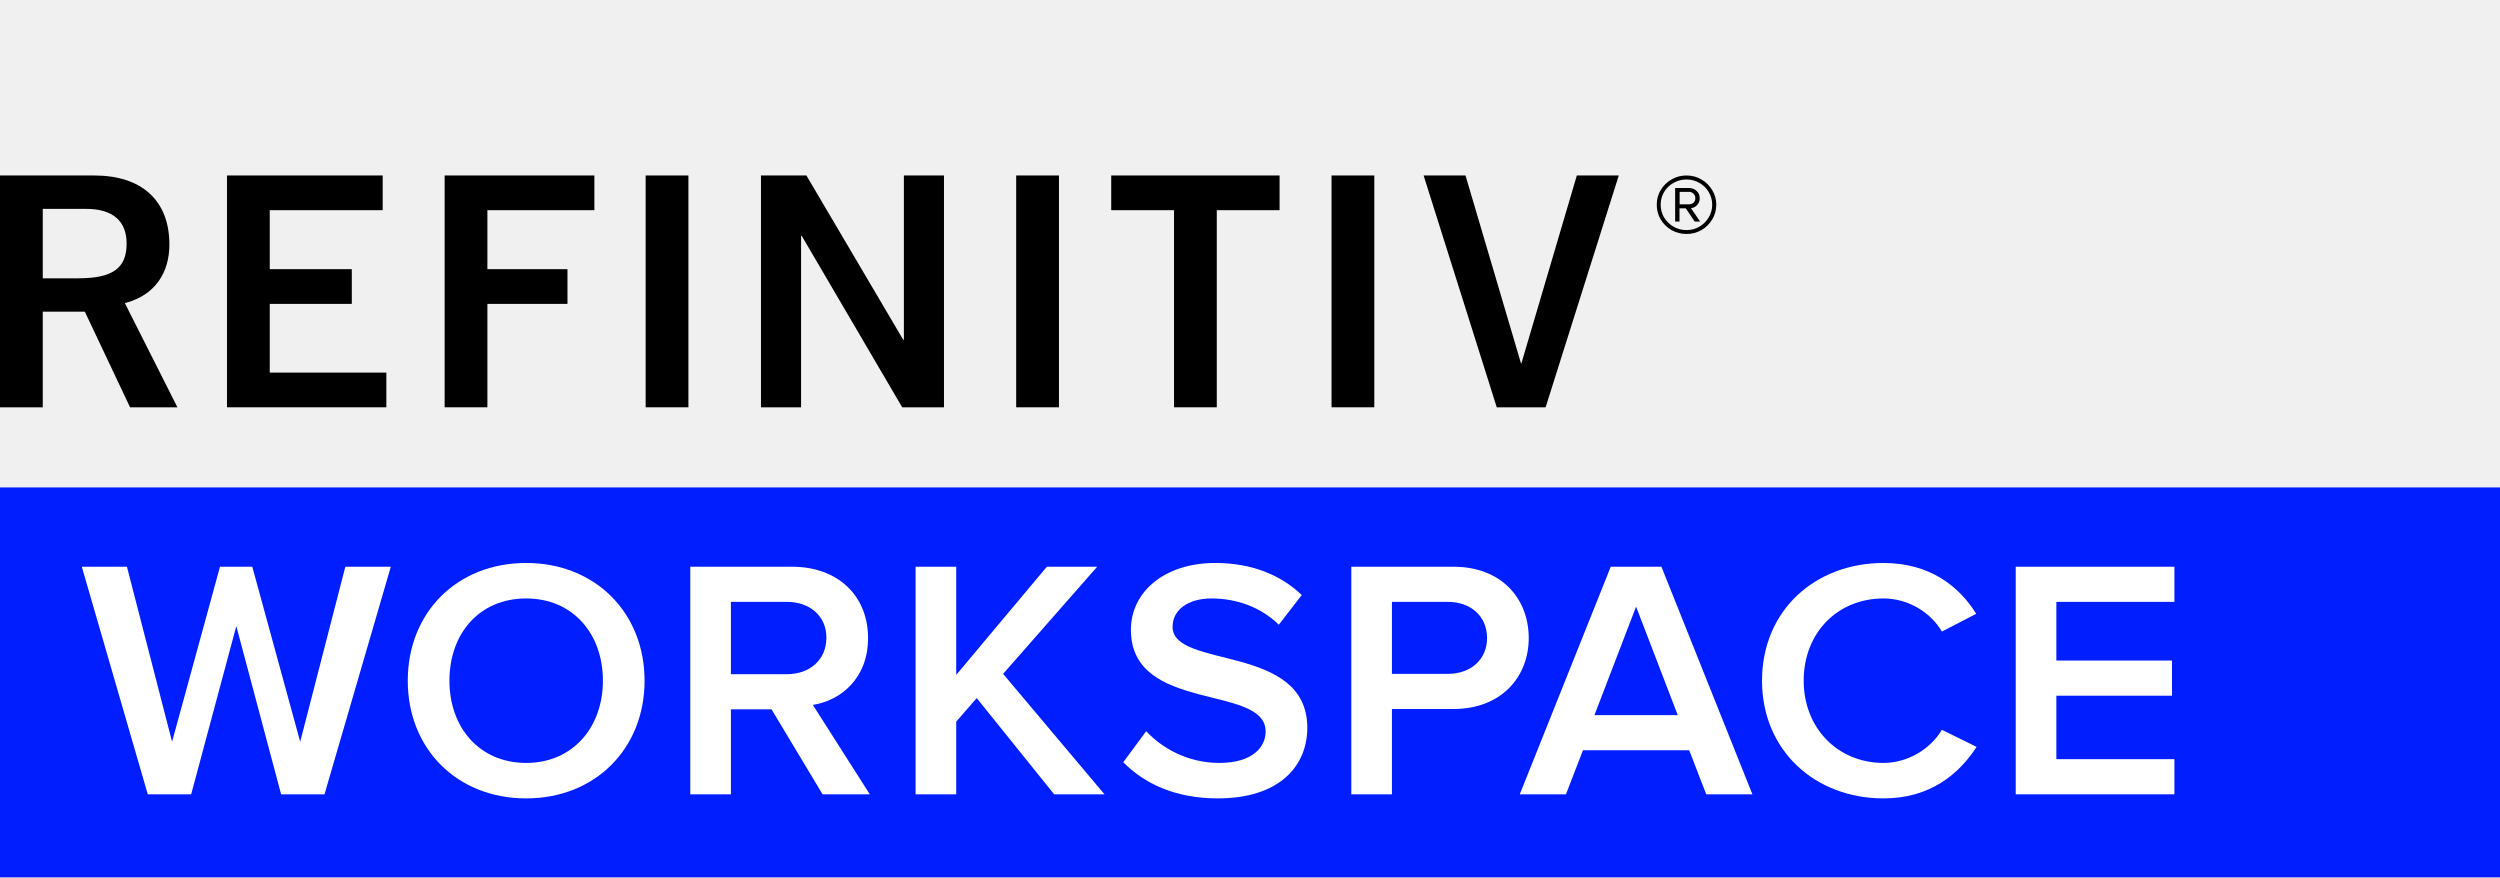
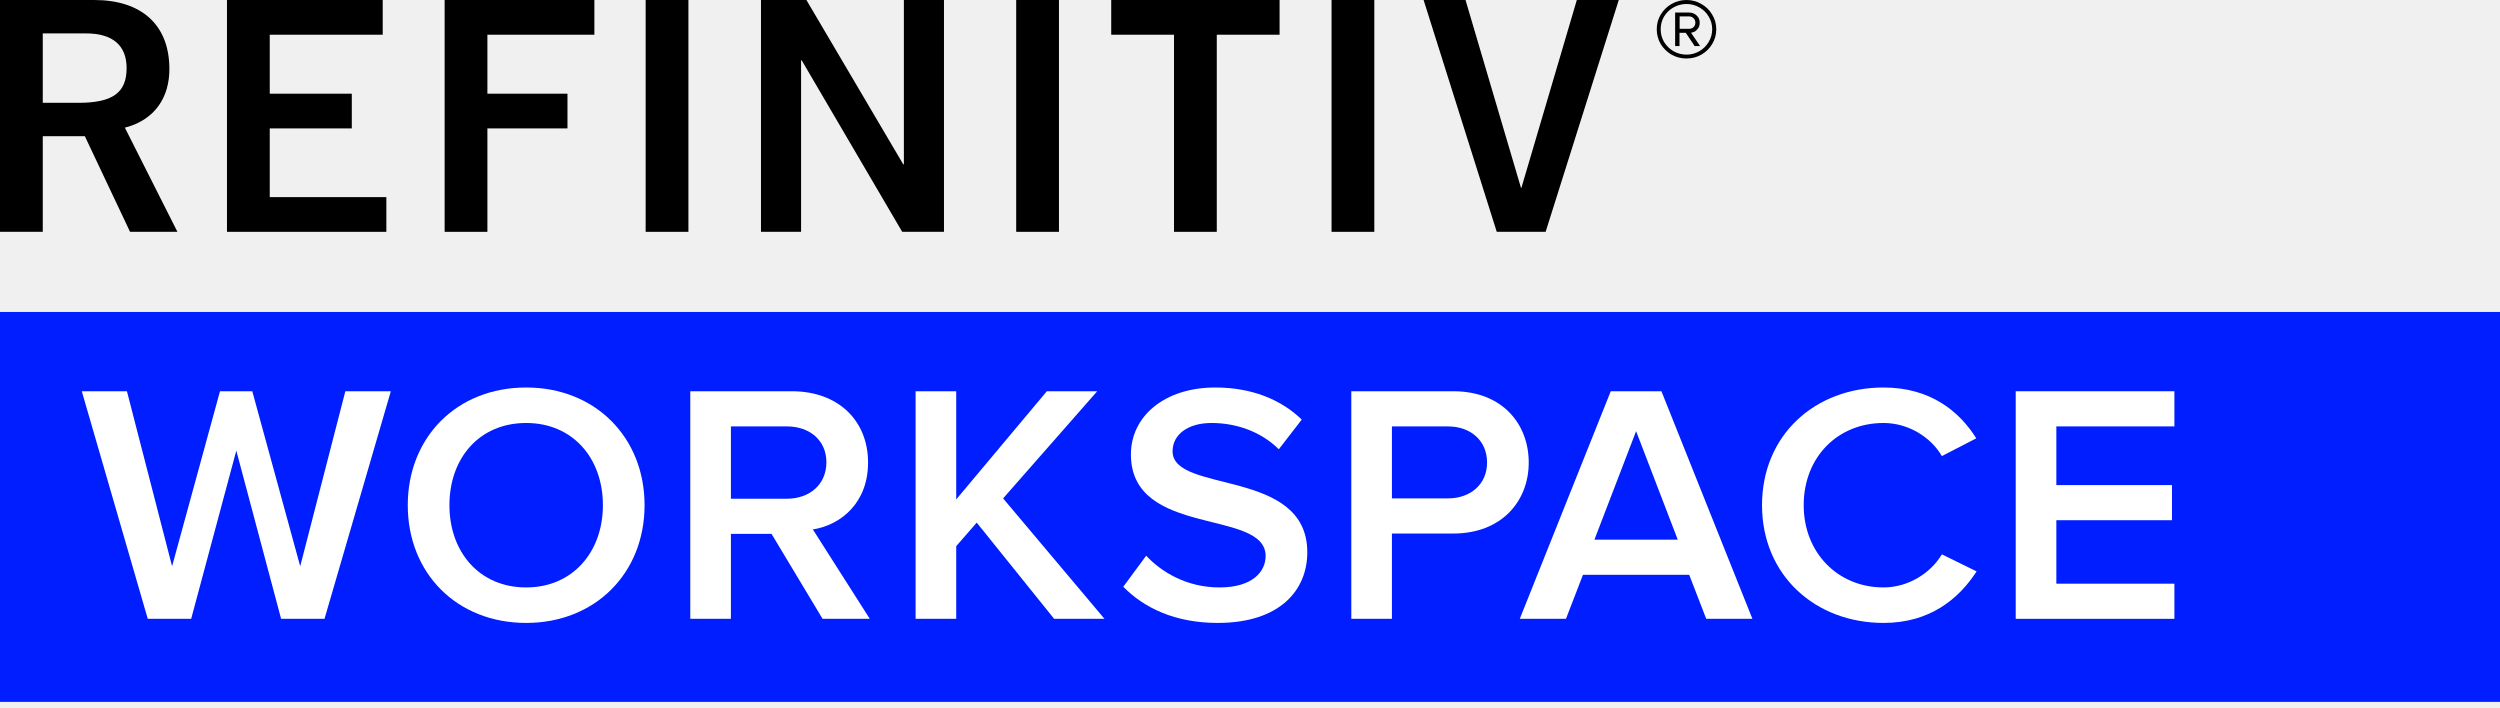
- <svg xmlns="http://www.w3.org/2000/svg" width="265" height="93" viewBox="0 0 265 93" fill="none">
-   <rect y="51.667" width="265" height="41.333" fill="#001EFF" />
-   <path d="M34.397 84.196L41.427 60.073H36.606L31.821 78.626L26.742 60.073H23.319L18.24 78.626L13.455 60.073H8.67L15.663 84.196H20.264L25.049 66.366L29.797 84.196H34.397Z" fill="white" />
-   <path d="M55.774 84.63C63.098 84.63 68.324 79.35 68.324 72.152C68.324 64.955 63.098 59.675 55.774 59.675C48.413 59.675 43.223 64.955 43.223 72.152C43.223 79.35 48.413 84.63 55.774 84.63ZM55.774 80.869C50.805 80.869 47.64 77.107 47.64 72.152C47.64 67.161 50.805 63.436 55.774 63.436C60.706 63.436 63.908 67.161 63.908 72.152C63.908 77.107 60.706 80.869 55.774 80.869Z" fill="white" />
-   <path d="M92.198 84.196L86.162 74.72C89.143 74.25 92.014 71.899 92.014 67.632C92.014 63.147 88.812 60.073 83.954 60.073H73.17V84.196H77.476V75.19H81.782L87.193 84.196H92.198ZM83.402 71.465H77.476V63.798H83.402C85.831 63.798 87.598 65.281 87.598 67.595C87.598 69.946 85.831 71.465 83.402 71.465Z" fill="white" />
-   <path d="M117.075 84.196L106.328 71.429L116.302 60.073H110.966L101.359 71.538V60.073H97.053V84.196H101.359V76.492L103.531 73.997L111.739 84.196H117.075Z" fill="white" />
-   <path d="M129.077 84.63C135.666 84.63 138.573 81.158 138.573 77.143C138.573 68.174 124.293 70.959 124.293 66.438C124.293 64.666 125.912 63.436 128.415 63.436C130.991 63.436 133.605 64.304 135.555 66.221L137.984 63.075C135.739 60.905 132.611 59.675 128.82 59.675C123.409 59.675 119.876 62.749 119.876 66.764C119.876 75.624 134.157 72.478 134.157 77.541C134.157 79.169 132.795 80.869 129.261 80.869C125.839 80.869 123.152 79.277 121.495 77.505L119.066 80.796C121.275 83.039 124.55 84.63 129.077 84.63Z" fill="white" />
-   <path d="M147.545 84.196V75.154H154.059C159.175 75.154 162.046 71.718 162.046 67.632C162.046 63.509 159.212 60.073 154.059 60.073H143.238V84.196H147.545ZM153.47 71.429H147.545V63.798H153.47C155.899 63.798 157.629 65.317 157.629 67.632C157.629 69.91 155.899 71.429 153.47 71.429Z" fill="white" />
-   <path d="M185.755 84.196L176.112 60.073H170.739L161.096 84.196H165.991L167.794 79.53H179.057L180.86 84.196H185.755ZM177.842 75.805H169.009L173.426 64.304L177.842 75.805Z" fill="white" />
-   <path d="M199.657 84.63C204.589 84.63 207.643 82.062 209.521 79.169L205.84 77.36C204.662 79.35 202.27 80.869 199.657 80.869C194.798 80.869 191.191 77.18 191.191 72.152C191.191 67.053 194.798 63.436 199.657 63.436C202.27 63.436 204.662 64.919 205.84 66.944L209.484 65.064C207.68 62.17 204.589 59.675 199.657 59.675C192.406 59.675 186.775 64.702 186.775 72.152C186.775 79.567 192.406 84.63 199.657 84.63Z" fill="white" />
-   <path d="M230.487 84.196V80.471H217.973V73.744H230.229V70.019H217.973V63.798H230.487V60.073H213.666V84.196H230.487Z" fill="white" />
-   <path d="M13.786 43.174H18.807L13.235 32.131L13.426 32.078C16.342 31.266 17.991 28.987 17.955 25.82C17.914 21.231 15.007 18.6 9.982 18.6H0V43.174H4.533V33.037H8.993L13.786 43.174ZM4.533 29.495V22.141H9.135C11.937 22.141 13.422 23.412 13.422 25.82C13.422 28.434 11.937 29.5 8.292 29.5H4.533V29.495Z" fill="black" />
-   <path d="M37.29 32.212V28.532H28.593V22.279H40.566V18.6H24.06V43.174H40.953V39.495H28.593V32.212H37.29Z" fill="black" />
-   <path d="M60.152 28.532H51.664V22.279H63.004V18.6H47.131V43.174H51.664V32.212H60.152V28.532Z" fill="black" />
-   <path d="M68.439 18.6V43.174H72.972V41.707V18.6H68.439Z" fill="black" />
-   <path d="M107.716 18.6V43.174H112.249V41.337V18.6H107.716Z" fill="black" />
-   <path d="M135.635 18.6H117.789V22.279H124.446V43.174H128.979V22.279H135.635V18.6Z" fill="black" />
-   <path d="M141.143 18.6V43.174H145.676V41.096V18.6H141.143Z" fill="black" />
-   <path d="M95.811 18.6V36.016H95.743L85.479 18.6H80.663V43.174H84.914V25H84.982L95.634 43.174H100.062V18.6H95.811Z" fill="black" />
-   <path d="M167.144 18.6L161.267 38.518H161.226L155.344 18.6H150.902L158.656 43.174H163.836L171.591 18.6H167.144Z" fill="black" />
-   <path d="M178.77 24.8C178.194 24.8 177.664 24.663 177.178 24.39C176.701 24.108 176.319 23.733 176.032 23.265C175.754 22.787 175.615 22.265 175.615 21.7C175.615 21.135 175.754 20.618 176.032 20.15C176.319 19.672 176.701 19.297 177.178 19.024C177.664 18.741 178.194 18.6 178.77 18.6C179.345 18.6 179.871 18.741 180.347 19.024C180.833 19.297 181.215 19.672 181.493 20.15C181.781 20.618 181.925 21.135 181.925 21.7C181.925 22.265 181.781 22.787 181.493 23.265C181.215 23.733 180.833 24.108 180.347 24.39C179.871 24.663 179.345 24.8 178.77 24.8ZM178.77 19.024C178.274 19.024 177.813 19.146 177.386 19.39C176.969 19.624 176.637 19.945 176.389 20.355C176.151 20.764 176.032 21.213 176.032 21.7C176.032 22.187 176.151 22.636 176.389 23.045C176.637 23.455 176.969 23.781 177.386 24.025C177.813 24.269 178.274 24.39 178.77 24.39C179.266 24.39 179.722 24.269 180.139 24.025C180.556 23.781 180.883 23.455 181.121 23.045C181.369 22.636 181.493 22.187 181.493 21.7C181.493 21.213 181.369 20.764 181.121 20.355C180.883 19.945 180.556 19.624 180.139 19.39C179.722 19.146 179.266 19.024 178.77 19.024ZM178.695 22.08H178.026V23.484H177.565V19.931H179.038C179.355 19.931 179.623 20.033 179.841 20.238C180.06 20.433 180.169 20.691 180.169 21.013C180.169 21.256 180.109 21.456 179.99 21.612C179.881 21.768 179.752 21.885 179.603 21.963C179.454 22.031 179.335 22.066 179.246 22.066L180.213 23.484H179.633L178.695 22.08ZM178.041 20.34V21.656H179.053C179.231 21.656 179.385 21.598 179.514 21.481C179.643 21.354 179.707 21.198 179.707 21.013C179.707 20.818 179.643 20.657 179.514 20.53C179.385 20.403 179.231 20.34 179.053 20.34H178.041Z" fill="black" />
+ <svg xmlns="http://www.w3.org/2000/svg" width="272" height="77" viewBox="0 0 272 77" fill="none">
+   <rect y="33.94" width="272" height="42.425" fill="#001EFF" />
+   <path d="M35.306 67.329L42.522 42.568H37.573L32.662 61.612L27.448 42.568H23.935L18.722 61.612L13.81 42.568H8.899L16.077 67.329H20.799L25.71 49.028L30.584 67.329H35.306Z" fill="white" />
+   <path d="M57.247 67.774C64.765 67.774 70.129 62.354 70.129 54.967C70.129 47.58 64.765 42.16 57.247 42.16C49.691 42.16 44.365 47.58 44.365 54.967C44.365 62.354 49.691 67.774 57.247 67.774ZM57.247 63.913C52.147 63.913 48.898 60.053 48.898 54.967C48.898 49.844 52.147 46.021 57.247 46.021C62.309 46.021 65.596 49.844 65.596 54.967C65.596 60.053 62.309 63.913 57.247 63.913Z" fill="white" />
+   <path d="M94.634 67.329L88.438 57.603C91.498 57.12 94.445 54.707 94.445 50.327C94.445 45.724 91.158 42.568 86.171 42.568H75.103V67.329H79.523V58.085H83.943L89.496 67.329H94.634ZM85.605 54.262H79.523V46.392H85.605C88.098 46.392 89.912 47.914 89.912 50.29C89.912 52.703 88.098 54.262 85.605 54.262Z" fill="white" />
+   <path d="M120.168 67.329L109.137 54.225L119.375 42.568H113.897L104.037 54.336V42.568H99.617V67.329H104.037V59.422L106.266 56.86L114.69 67.329H120.168Z" fill="white" />
+   <path d="M132.487 67.774C139.249 67.774 142.234 64.21 142.234 60.09C142.234 50.884 127.576 53.742 127.576 49.102C127.576 47.283 129.238 46.021 131.807 46.021C134.451 46.021 137.134 46.912 139.136 48.879L141.629 45.65C139.325 43.422 136.114 42.16 132.223 42.16C126.669 42.16 123.043 45.315 123.043 49.436C123.043 58.531 137.7 55.301 137.7 60.498C137.7 62.169 136.303 63.913 132.676 63.913C129.163 63.913 126.405 62.28 124.705 60.461L122.211 63.839C124.478 66.141 127.84 67.774 132.487 67.774Z" fill="white" />
+   <path d="M151.442 67.329V58.048H158.129C163.38 58.048 166.326 54.522 166.326 50.327C166.326 46.095 163.418 42.568 158.129 42.568H147.022V67.329H151.442ZM157.524 54.225H151.442V46.392H157.524C160.018 46.392 161.793 47.951 161.793 50.327C161.793 52.666 160.018 54.225 157.524 54.225Z" fill="white" />
+   <path d="M190.662 67.329L180.764 42.568H175.249L165.351 67.329H170.376L172.227 62.54H183.787L185.638 67.329H190.662ZM182.54 58.717H173.473L178.007 46.912L182.54 58.717Z" fill="white" />
+   <path d="M204.931 67.774C209.993 67.774 213.128 65.139 215.055 62.169L211.277 60.313C210.068 62.354 207.613 63.913 204.931 63.913C199.944 63.913 196.242 60.127 196.242 54.967C196.242 49.733 199.944 46.021 204.931 46.021C207.613 46.021 210.068 47.543 211.277 49.622L215.017 47.691C213.166 44.721 209.993 42.16 204.931 42.16C197.488 42.16 191.708 47.32 191.708 54.967C191.708 62.577 197.488 67.774 204.931 67.774Z" fill="white" />
+   <path d="M236.575 67.329V63.505H223.73V56.6H236.31V52.777H223.73V46.392H236.575V42.568H219.31V67.329H236.575Z" fill="white" />
+   <path d="M14.15 25.223H19.304L13.585 13.889L13.781 13.834C16.774 13.001 18.467 10.662 18.429 7.411C18.387 2.701 15.404 0 10.246 0H0V25.223H4.653V14.818H9.231L14.15 25.223ZM4.653 11.183V3.635H9.376C12.252 3.635 13.776 4.939 13.776 7.411C13.776 10.094 12.252 11.188 8.511 11.188H4.653V11.183Z" fill="black" />
+   <path d="M38.275 13.971V10.194H29.348V3.777H41.638V0H24.695V25.223H42.035V21.447H29.348V13.971H38.275Z" fill="black" />
+   <path d="M61.741 10.194H53.029V3.777H64.668V0H48.376V25.223H53.029V13.971H61.741V10.194Z" fill="black" />
+   <path d="M70.247 0V25.223H74.9V23.717V0H70.247Z" fill="black" />
+   <path d="M110.562 0V25.223H115.214V23.337V0H110.562Z" fill="black" />
+   <path d="M139.218 0H120.901V3.777H127.733V25.223H132.386V3.777H139.218V0Z" fill="black" />
+   <path d="M144.872 0V25.223H149.525V23.09V0H144.872Z" fill="black" />
+   <path d="M98.342 0V17.876H98.272L87.737 0H82.794V25.223H87.157V6.569H87.227L98.16 25.223H102.705V0H98.342Z" fill="black" />
+   <path d="M171.559 0L165.527 20.444H165.485L159.448 0H154.888L162.847 25.223H168.164L176.123 0H171.559Z" fill="black" />
+   <path d="M183.492 6.364C182.902 6.364 182.357 6.224 181.858 5.944C181.369 5.653 180.977 5.268 180.682 4.788C180.397 4.298 180.254 3.762 180.254 3.182C180.254 2.602 180.397 2.071 180.682 1.591C180.977 1.101 181.369 0.715 181.858 0.435C182.357 0.145 182.902 0 183.492 0C184.083 0 184.623 0.145 185.111 0.435C185.61 0.715 186.002 1.101 186.287 1.591C186.583 2.071 186.73 2.602 186.73 3.182C186.73 3.762 186.583 4.298 186.287 4.788C186.002 5.268 185.61 5.653 185.111 5.944C184.623 6.224 184.083 6.364 183.492 6.364ZM183.492 0.435C182.983 0.435 182.51 0.56 182.072 0.81C181.644 1.051 181.303 1.381 181.048 1.801C180.804 2.221 180.682 2.682 180.682 3.182C180.682 3.682 180.804 4.142 181.048 4.563C181.303 4.983 181.644 5.318 182.072 5.568C182.51 5.818 182.983 5.944 183.492 5.944C184.001 5.944 184.47 5.818 184.897 5.568C185.325 5.318 185.661 4.983 185.906 4.563C186.16 4.142 186.287 3.682 186.287 3.182C186.287 2.682 186.16 2.221 185.906 1.801C185.661 1.381 185.325 1.051 184.897 0.81C184.47 0.56 184.001 0.435 183.492 0.435ZM183.416 3.572H182.729V5.013H182.255V1.366H183.767C184.093 1.366 184.368 1.471 184.592 1.681C184.816 1.881 184.928 2.146 184.928 2.476C184.928 2.727 184.867 2.932 184.745 3.092C184.633 3.252 184.5 3.372 184.348 3.452C184.195 3.522 184.073 3.557 183.981 3.557L184.974 5.013H184.378L183.416 3.572ZM182.744 1.786V3.137H183.782C183.966 3.137 184.124 3.077 184.256 2.957C184.388 2.827 184.455 2.667 184.455 2.476C184.455 2.276 184.388 2.111 184.256 1.981C184.124 1.851 183.966 1.786 183.782 1.786H182.744Z" fill="black" />
</svg>
